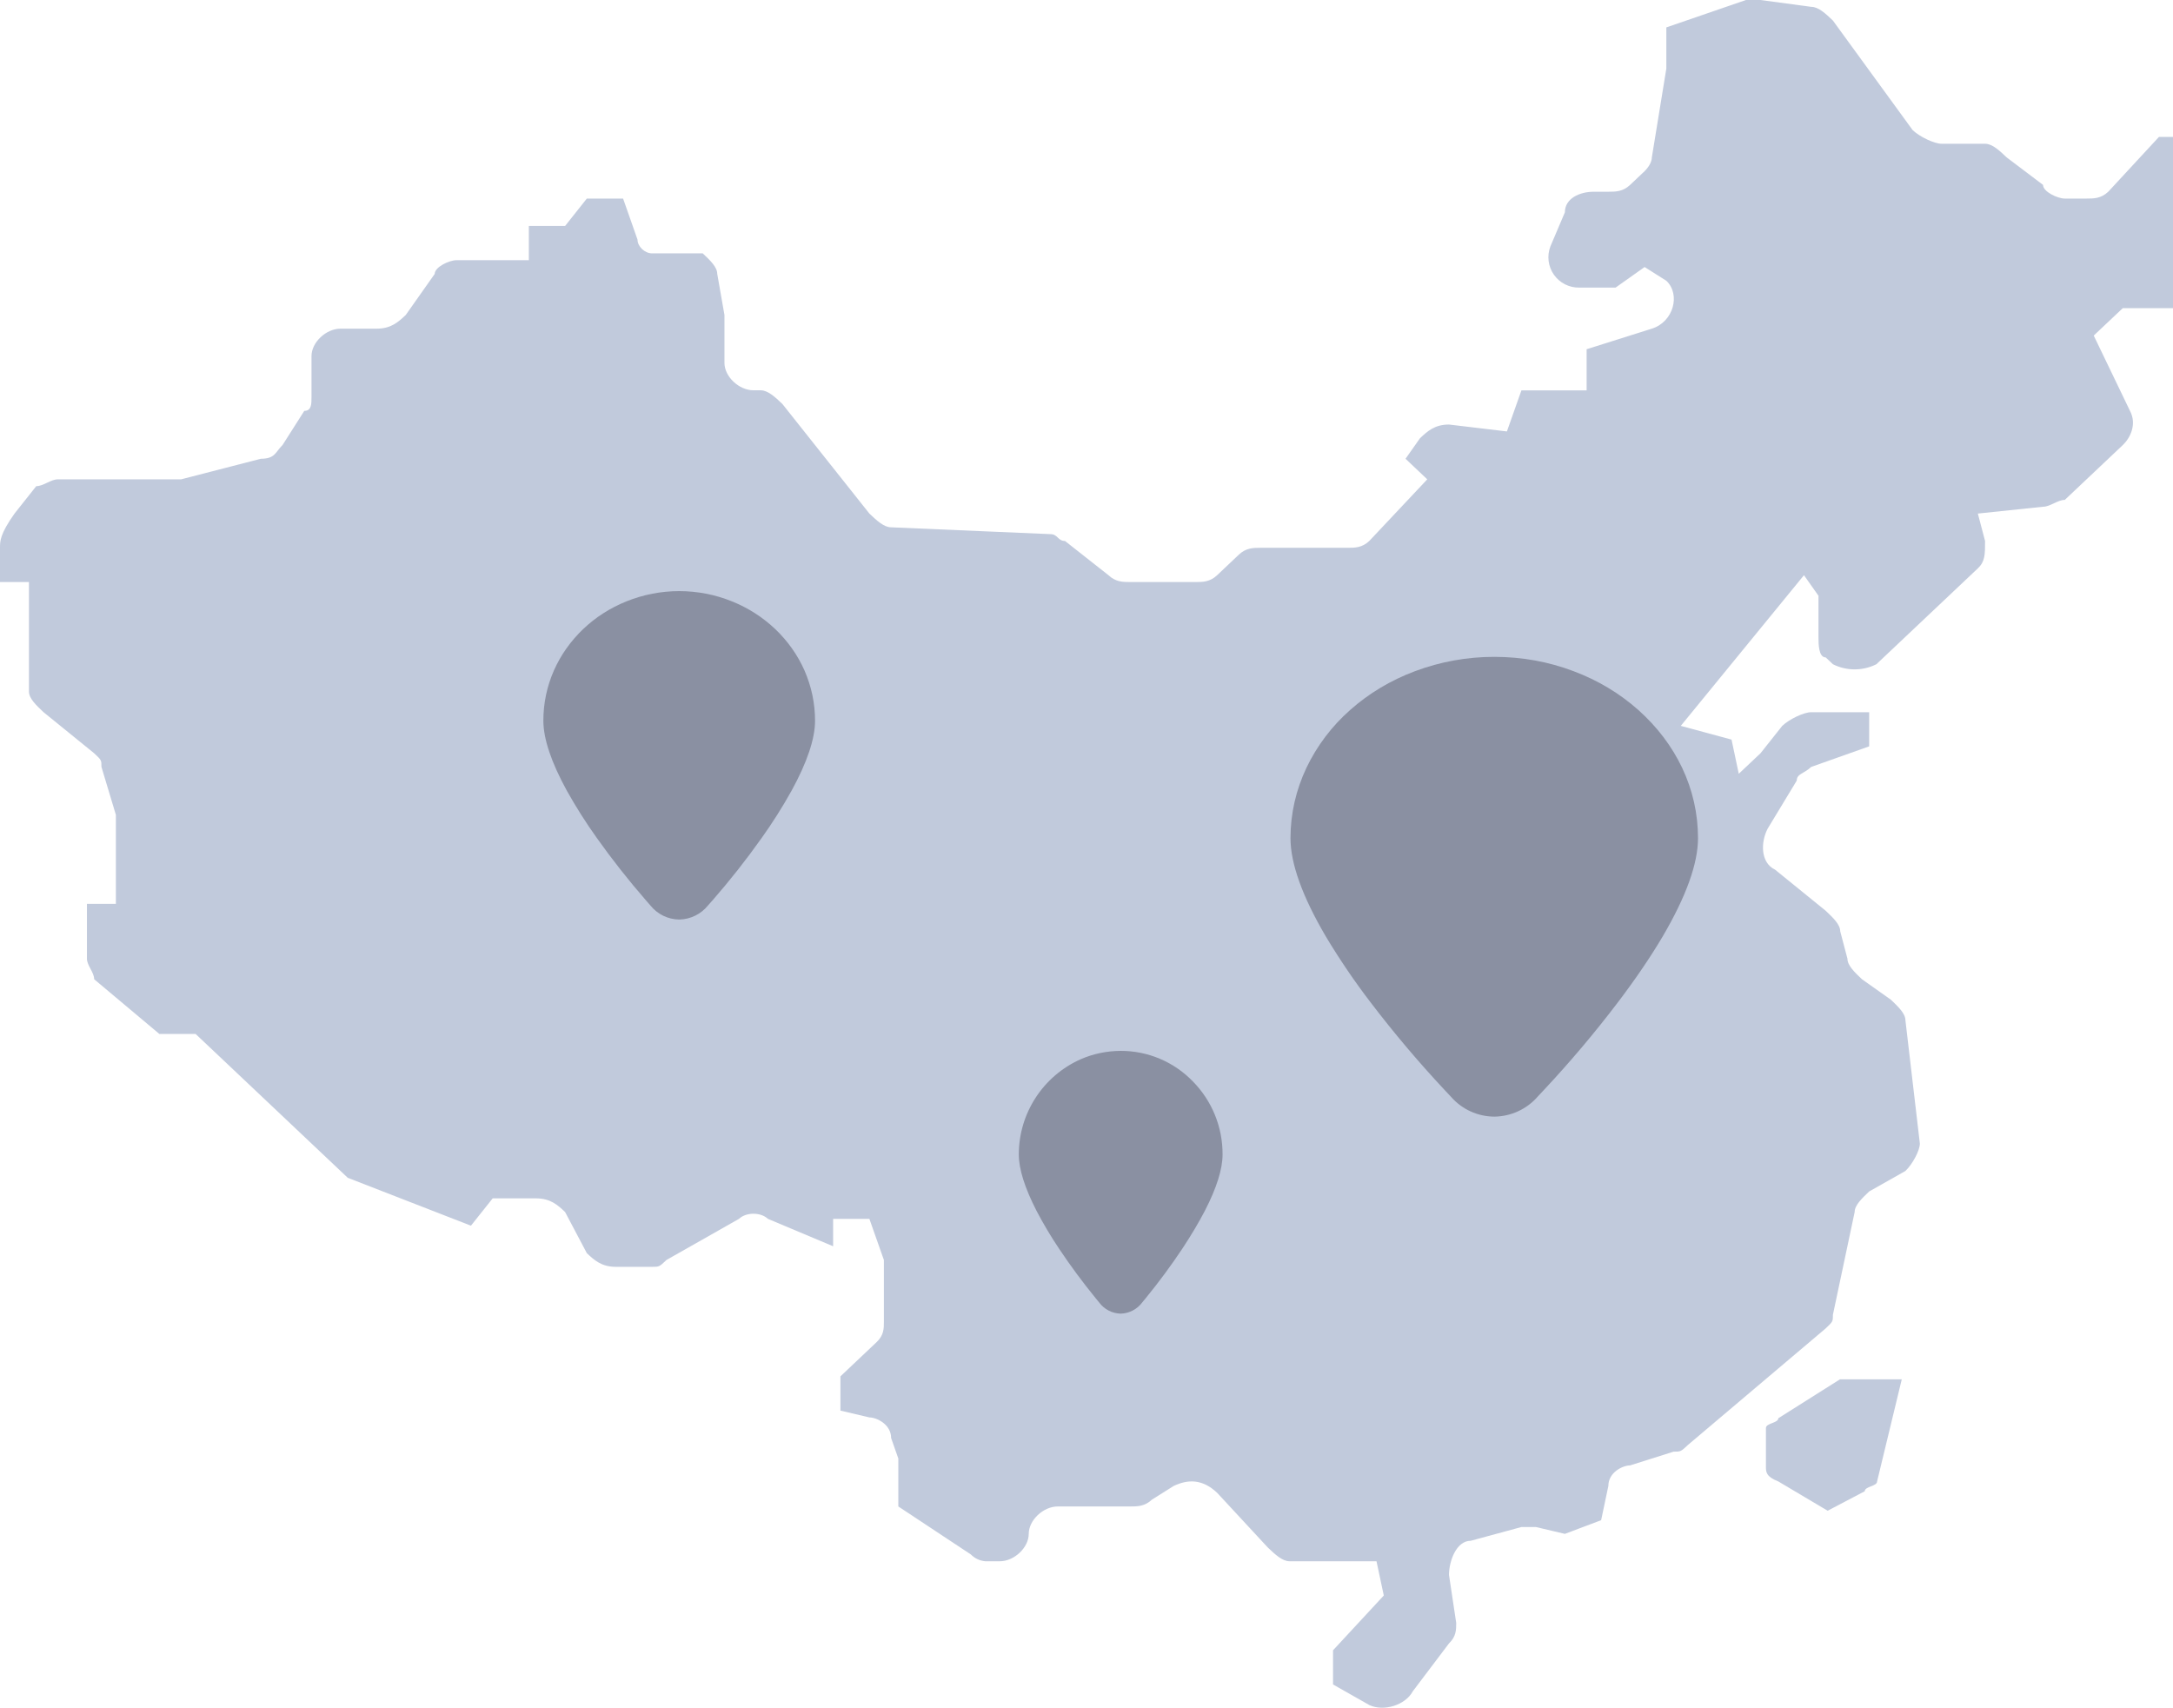
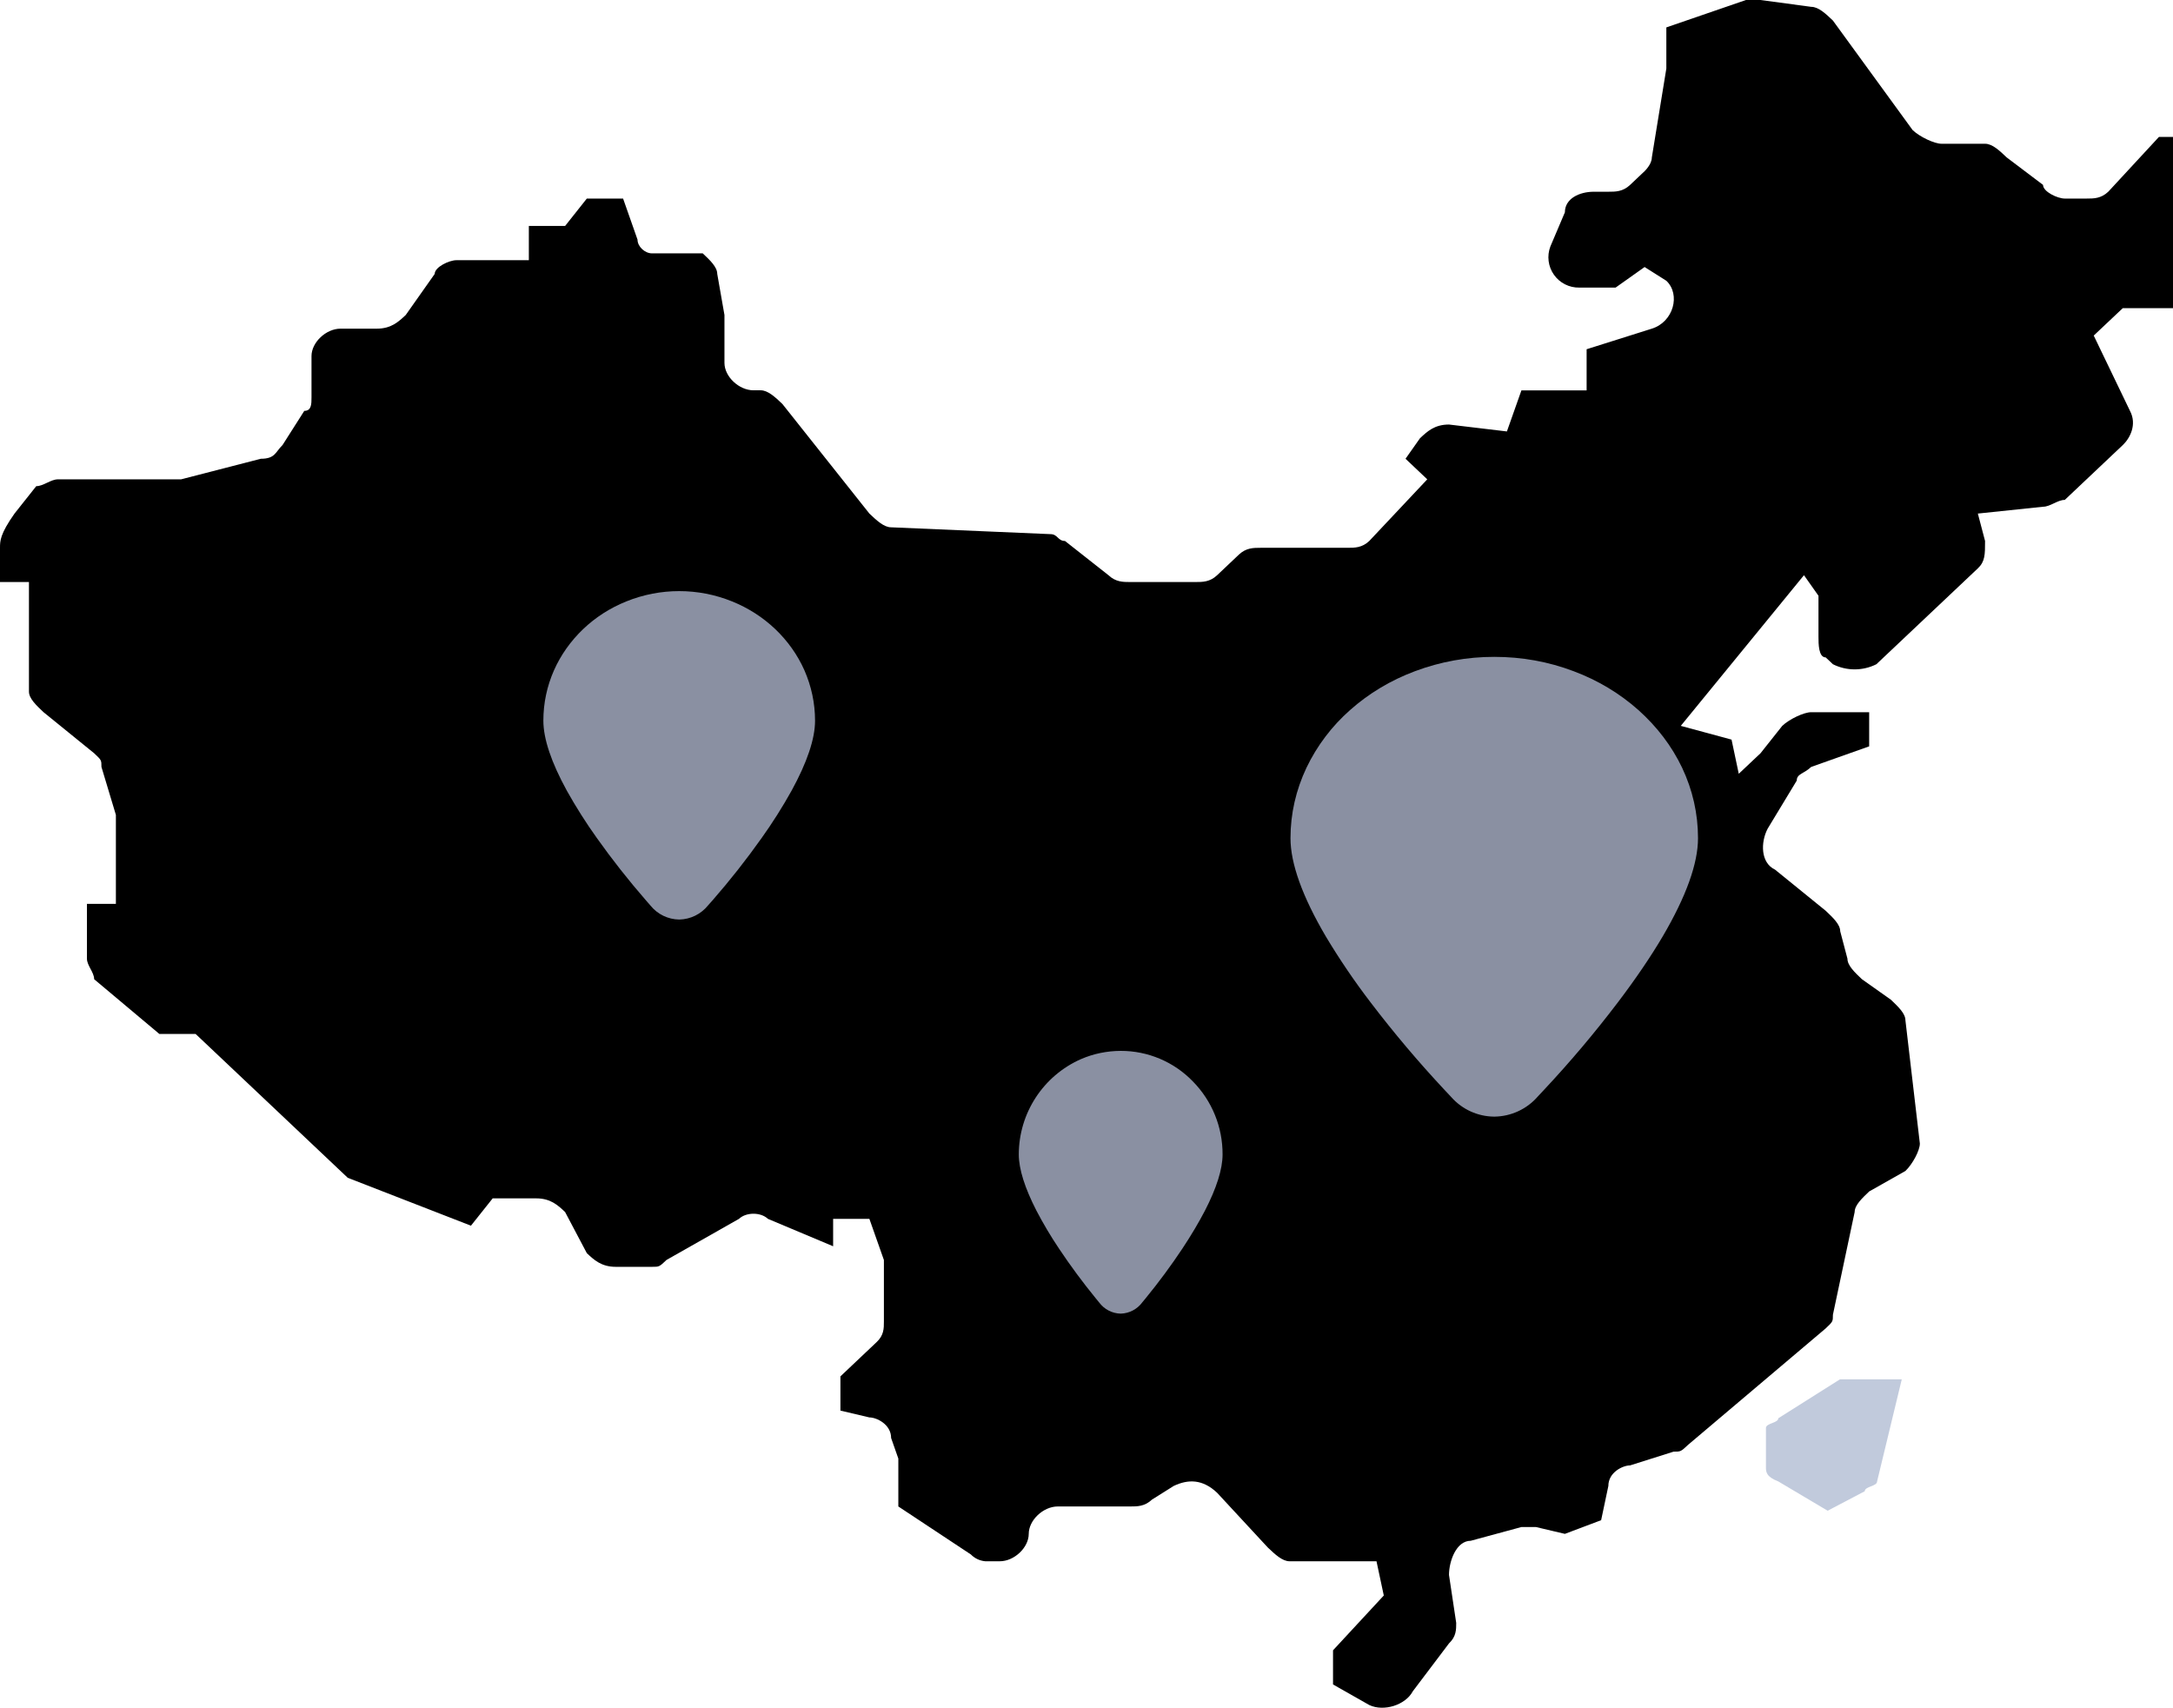
<svg xmlns="http://www.w3.org/2000/svg" t="1644388374047" class="icon" viewBox="0 0 1303 1024" version="1.1" p-id="4486" width="254.492" height="200">
  <defs>
    <style type="text/css" />
  </defs>
-   <path d="M1303.273 188.881V82.106h-8.704l-30.394 32.861c-4.329 4.096-8.704 4.096-13.033 4.096h-13.033c-4.329 0-13.033-4.096-13.033-8.192l-21.737-16.431c-4.329-4.096-8.657-8.239-13.033-8.239h-26.065c-4.329 0-13.033-4.096-17.361-8.192L1099.078 12.335c-4.329-4.143-8.657-8.239-13.033-8.239L1055.651 0h-8.704l-47.756 16.431v24.669l-8.704 53.341c0 4.096-4.329 8.192-4.329 8.192L977.455 110.871c-4.329 4.096-8.704 4.096-13.033 4.096h-8.704c-8.657 0-17.361 4.096-17.361 12.335l-8.704 20.48a18.199 18.199 0 0 0 17.408 24.669h21.69l17.408-12.335 13.033 8.239c8.657 8.192 4.329 24.669-8.704 28.719l-39.098 12.335v24.669h-39.098l-8.704 24.623-34.723-4.143c-8.704 0-13.033 4.143-17.408 8.239l-8.657 12.288 13.033 12.335-34.769 36.957c-4.329 4.096-8.704 4.096-13.033 4.096h-52.131c-4.329 0-8.704 0-13.033 4.096l-13.033 12.335c-4.329 4.096-8.704 4.096-13.033 4.096h-39.098c-4.329 0-8.704 0-13.033-4.096l-26.065-20.527c-4.329 0-4.329-4.096-8.704-4.096l-95.558-4.096c-4.329 0-8.704-4.143-13.033-8.239l-52.131-65.676c-4.329-4.143-8.704-8.239-13.033-8.239h-4.329c-8.704 0-17.408-8.192-17.408-16.431v-28.719l-4.329-24.669c0-4.096-4.329-8.192-8.704-12.288H390.982c-4.329 0-8.704-4.096-8.704-8.239l-8.657-24.623H351.884l-13.033 16.431h-21.737v20.527H273.687c-4.329 0-13.033 4.096-13.033 8.239l-17.361 24.623c-4.375 4.096-8.704 8.192-17.408 8.192h-21.69c-8.704 0-17.408 8.239-17.408 16.431v24.669c0 4.096 0 8.192-4.329 8.192l-13.033 20.48c-4.329 4.189-4.329 8.239-13.033 8.239l-47.802 12.335H34.769c-4.375 0-8.704 4.096-13.033 4.096l-13.033 16.431C0 320.279 0 324.422 0 328.471v20.527h17.361V414.72c0 4.096 4.375 8.192 8.704 12.288l30.394 24.669c4.375 4.096 4.375 4.096 4.375 8.192l8.657 28.765v53.341H52.131v32.861c0 4.096 4.329 8.192 4.329 12.335l39.098 32.815h21.737l86.9 82.153 4.329 4.096 73.868 28.719 13.033-16.384h26.065c8.657 0 13.033 4.096 17.361 8.192l13.033 24.669c4.329 4.049 8.704 8.192 17.361 8.192H390.982c4.329 0 4.329 0 8.704-4.143l43.427-24.623c4.329-4.096 13.033-4.096 17.361 0l39.098 16.431v-16.431h21.737l8.704 24.669v36.911c0 4.143 0 8.239-4.375 12.335l-21.69 20.527v20.527l17.361 4.096c4.329 0 13.033 4.143 13.033 12.335l4.329 12.335v28.719l43.473 28.765a13.824 13.824 0 0 0 8.657 4.096h8.704c8.704 0 17.361-8.239 17.361-16.431s8.704-16.431 17.408-16.431h43.427c4.329 0 8.704 0 13.033-4.096l13.033-8.192c8.704-4.143 17.361-4.143 26.065 4.096l30.394 32.815c4.375 4.143 8.704 8.239 13.033 8.239h52.131l4.375 20.527-30.441 32.861v20.48l21.737 12.335c8.704 4.143 21.737 0 26.065-8.192l21.737-28.765c4.329-4.096 4.329-8.192 4.329-12.288l-4.329-28.765c0-8.192 4.329-20.48 13.033-20.48l30.394-8.239h8.704l17.361 4.096 21.737-8.192 4.329-20.527c0-8.239 8.704-12.335 13.033-12.335l26.065-8.239c4.329 0 4.329 0 8.704-4.096l82.525-69.818c4.329-4.096 4.329-4.096 4.329-8.192l13.033-61.58c0-4.096 4.375-8.192 8.704-12.335l21.737-12.288c4.329-4.143 8.657-12.335 8.657-16.431l-8.657-73.914c0-4.096-4.375-8.192-8.704-12.335l-17.361-12.288c-4.375-4.143-8.704-8.239-8.704-12.335l-4.329-16.431c0-4.096-4.375-8.192-8.704-12.288l-30.394-24.669c-8.704-4.096-8.704-16.431-4.375-24.623l17.408-28.765c0-4.096 4.329-4.096 8.657-8.192l34.769-12.335v-20.48h-34.769c-4.329 0-13.033 4.096-17.361 8.192l-13.033 16.431-13.033 12.288-4.329-20.48-30.441-8.239L1081.716 344.902l8.704 12.335v24.623c0 4.096 0 12.335 4.329 12.335l4.329 4.096a29.091 29.091 0 0 0 26.065 0l60.835-57.484c4.329-4.096 4.329-8.239 4.329-16.431l-4.329-16.431 39.098-4.096c4.329 0 8.704-4.096 13.033-4.096l34.769-32.861c4.329-4.096 8.657-12.335 4.329-20.527l-21.737-45.149 17.408-16.431H1303.273v4.096z" fill="#C1CADC" p-id="4487" />
+   <path d="M1303.273 188.881V82.106h-8.704l-30.394 32.861c-4.329 4.096-8.704 4.096-13.033 4.096h-13.033c-4.329 0-13.033-4.096-13.033-8.192l-21.737-16.431c-4.329-4.096-8.657-8.239-13.033-8.239h-26.065c-4.329 0-13.033-4.096-17.361-8.192L1099.078 12.335c-4.329-4.143-8.657-8.239-13.033-8.239L1055.651 0h-8.704l-47.756 16.431v24.669l-8.704 53.341c0 4.096-4.329 8.192-4.329 8.192L977.455 110.871c-4.329 4.096-8.704 4.096-13.033 4.096h-8.704c-8.657 0-17.361 4.096-17.361 12.335l-8.704 20.48a18.199 18.199 0 0 0 17.408 24.669h21.69l17.408-12.335 13.033 8.239c8.657 8.192 4.329 24.669-8.704 28.719l-39.098 12.335v24.669h-39.098l-8.704 24.623-34.723-4.143c-8.704 0-13.033 4.143-17.408 8.239l-8.657 12.288 13.033 12.335-34.769 36.957c-4.329 4.096-8.704 4.096-13.033 4.096h-52.131c-4.329 0-8.704 0-13.033 4.096l-13.033 12.335c-4.329 4.096-8.704 4.096-13.033 4.096h-39.098c-4.329 0-8.704 0-13.033-4.096l-26.065-20.527c-4.329 0-4.329-4.096-8.704-4.096l-95.558-4.096c-4.329 0-8.704-4.143-13.033-8.239l-52.131-65.676c-4.329-4.143-8.704-8.239-13.033-8.239h-4.329c-8.704 0-17.408-8.192-17.408-16.431v-28.719l-4.329-24.669c0-4.096-4.329-8.192-8.704-12.288H390.982c-4.329 0-8.704-4.096-8.704-8.239l-8.657-24.623H351.884l-13.033 16.431h-21.737v20.527H273.687c-4.329 0-13.033 4.096-13.033 8.239l-17.361 24.623c-4.375 4.096-8.704 8.192-17.408 8.192h-21.69c-8.704 0-17.408 8.239-17.408 16.431v24.669c0 4.096 0 8.192-4.329 8.192l-13.033 20.48c-4.329 4.189-4.329 8.239-13.033 8.239l-47.802 12.335H34.769c-4.375 0-8.704 4.096-13.033 4.096l-13.033 16.431C0 320.279 0 324.422 0 328.471v20.527h17.361V414.72c0 4.096 4.375 8.192 8.704 12.288l30.394 24.669c4.375 4.096 4.375 4.096 4.375 8.192l8.657 28.765v53.341H52.131v32.861c0 4.096 4.329 8.192 4.329 12.335l39.098 32.815h21.737l86.9 82.153 4.329 4.096 73.868 28.719 13.033-16.384h26.065c8.657 0 13.033 4.096 17.361 8.192l13.033 24.669c4.329 4.049 8.704 8.192 17.361 8.192H390.982c4.329 0 4.329 0 8.704-4.143l43.427-24.623c4.329-4.096 13.033-4.096 17.361 0l39.098 16.431v-16.431h21.737l8.704 24.669v36.911c0 4.143 0 8.239-4.375 12.335l-21.69 20.527v20.527l17.361 4.096c4.329 0 13.033 4.143 13.033 12.335l4.329 12.335v28.719l43.473 28.765a13.824 13.824 0 0 0 8.657 4.096h8.704c8.704 0 17.361-8.239 17.361-16.431s8.704-16.431 17.408-16.431h43.427c4.329 0 8.704 0 13.033-4.096l13.033-8.192c8.704-4.143 17.361-4.143 26.065 4.096l30.394 32.815c4.375 4.143 8.704 8.239 13.033 8.239h52.131l4.375 20.527-30.441 32.861v20.48l21.737 12.335c8.704 4.143 21.737 0 26.065-8.192l21.737-28.765c4.329-4.096 4.329-8.192 4.329-12.288l-4.329-28.765c0-8.192 4.329-20.48 13.033-20.48l30.394-8.239h8.704l17.361 4.096 21.737-8.192 4.329-20.527c0-8.239 8.704-12.335 13.033-12.335l26.065-8.239c4.329 0 4.329 0 8.704-4.096l82.525-69.818c4.329-4.096 4.329-4.096 4.329-8.192l13.033-61.58c0-4.096 4.375-8.192 8.704-12.335l21.737-12.288c4.329-4.143 8.657-12.335 8.657-16.431l-8.657-73.914c0-4.096-4.375-8.192-8.704-12.335l-17.361-12.288c-4.375-4.143-8.704-8.239-8.704-12.335l-4.329-16.431c0-4.096-4.375-8.192-8.704-12.288l-30.394-24.669c-8.704-4.096-8.704-16.431-4.375-24.623l17.408-28.765c0-4.096 4.329-4.096 8.657-8.192l34.769-12.335v-20.48h-34.769c-4.329 0-13.033 4.096-17.361 8.192l-13.033 16.431-13.033 12.288-4.329-20.48-30.441-8.239L1081.716 344.902l8.704 12.335v24.623c0 4.096 0 12.335 4.329 12.335l4.329 4.096a29.091 29.091 0 0 0 26.065 0l60.835-57.484c4.329-4.096 4.329-8.239 4.329-16.431l-4.329-16.431 39.098-4.096c4.329 0 8.704-4.096 13.033-4.096l34.769-32.861c4.329-4.096 8.657-12.335 4.329-20.527l-21.737-45.149 17.408-16.431H1303.273v4.096z" p-id="4487" />
  <path d="M407.273 551.377a22.481 22.481 0 0 1-17.222-8.378c-0.791-0.931-1.769-1.955-2.793-3.212a482.397 482.397 0 0 1-29.324-37.236 302.918 302.918 0 0 1-18.013-28.393C330.566 457.123 325.818 442.973 325.818 432.128c0-10.473 2.141-20.62 6.377-30.208 4.096-9.216 10.007-17.548 17.455-24.669 7.447-7.121 16.198-12.707 25.879-16.617a84.527 84.527 0 0 1 63.488 0c9.681 3.91 18.385 9.495 25.879 16.617 7.447 7.121 13.359 15.453 17.455 24.669 4.189 9.588 6.377 19.735 6.377 30.255 0 10.799-4.748 24.948-14.103 41.984a298.543 298.543 0 0 1-17.967 28.393 469.504 469.504 0 0 1-29.324 37.236l-2.7 3.025a22.714 22.714 0 0 1-17.268 8.564H407.273zM672.023 787.689a16.524 16.524 0 0 1-12.94-6.703l-2.095-2.56a384.186 384.186 0 0 1-22.016-29.789 245.155 245.155 0 0 1-13.498-22.714c-6.982-13.638-10.566-24.948-10.566-33.652a62.511 62.511 0 0 1 37.283-57.204c7.54-3.258 15.546-4.887 23.785-4.934h0.047a59.951 59.951 0 0 1 43.194 18.246 61.999 61.999 0 0 1 17.873 43.892c0 8.704-3.537 20.015-10.566 33.652-3.631 6.982-8.145 14.615-13.498 22.714a373.946 373.946 0 0 1-22.016 29.789l-2.001 2.42a16.663 16.663 0 0 1-12.94 6.842h-0.093zM896 669.556a34.676 34.676 0 0 1-25.786-11.729l-4.236-4.515a682.961 682.961 0 0 1-44.032-52.131 421.143 421.143 0 0 1-26.996-39.75c-14.01-23.878-21.132-43.66-21.132-58.833 0-14.662 3.258-28.858 9.588-42.263a108.916 108.916 0 0 1 26.159-34.583c11.217-9.961 24.297-17.827 38.865-23.273a134.796 134.796 0 0 1 47.569-8.611h0.047c16.524 0 32.489 2.886 47.569 8.611 14.569 5.446 27.601 13.312 38.819 23.273 11.171 10.007 20.015 21.597 26.205 34.583 6.33 13.359 9.542 27.601 9.542 42.263 0 15.174-7.121 34.956-21.132 58.833-7.215 12.241-16.291 25.6-26.996 39.703a664.716 664.716 0 0 1-44.032 52.177l-3.956 4.236a35.002 35.002 0 0 1-25.926 12.009h-0.14z" fill="#8A90A2" p-id="4488" />
  <path d="M1066.356 850.385c0 2.932-7.447 2.932-7.447 5.865v23.319c0 2.932 0 5.865 7.447 8.751l29.556 17.548 22.249-11.683c0-2.932 7.401-2.932 7.401-5.865l14.801-61.254h-37.05l-37.004 23.366z" fill="#C1CADC" p-id="4489" />
</svg>
